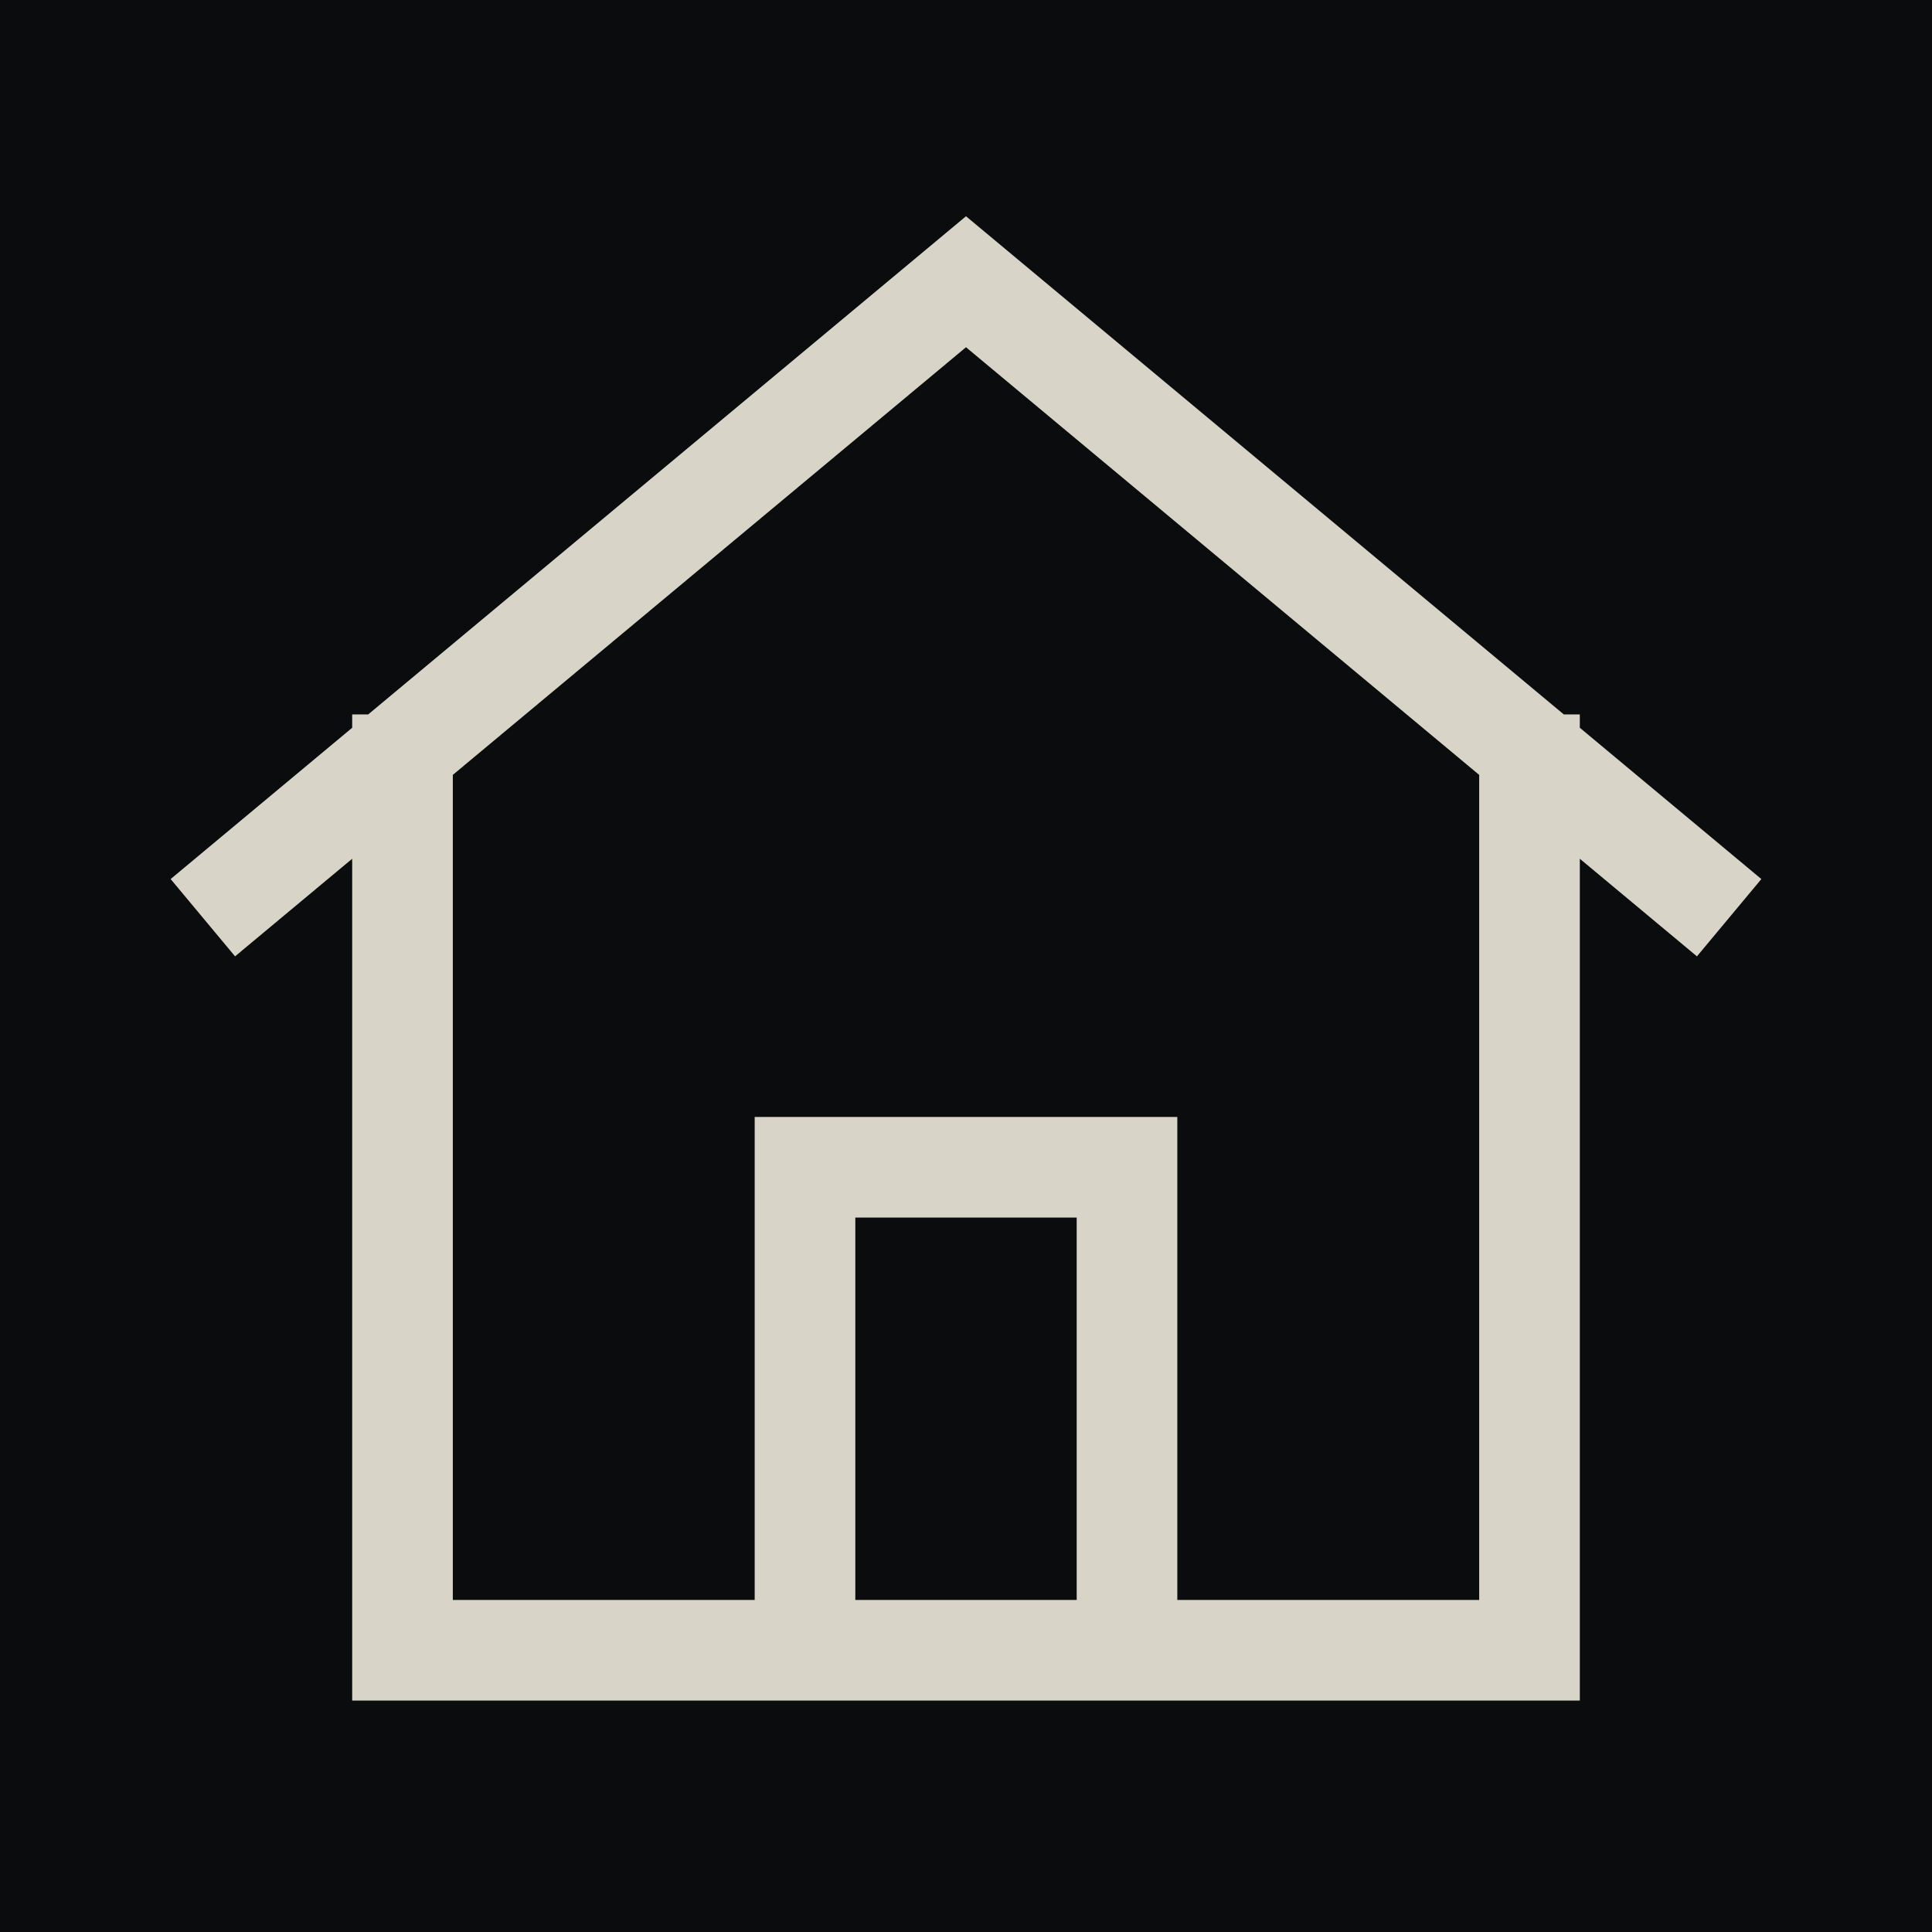
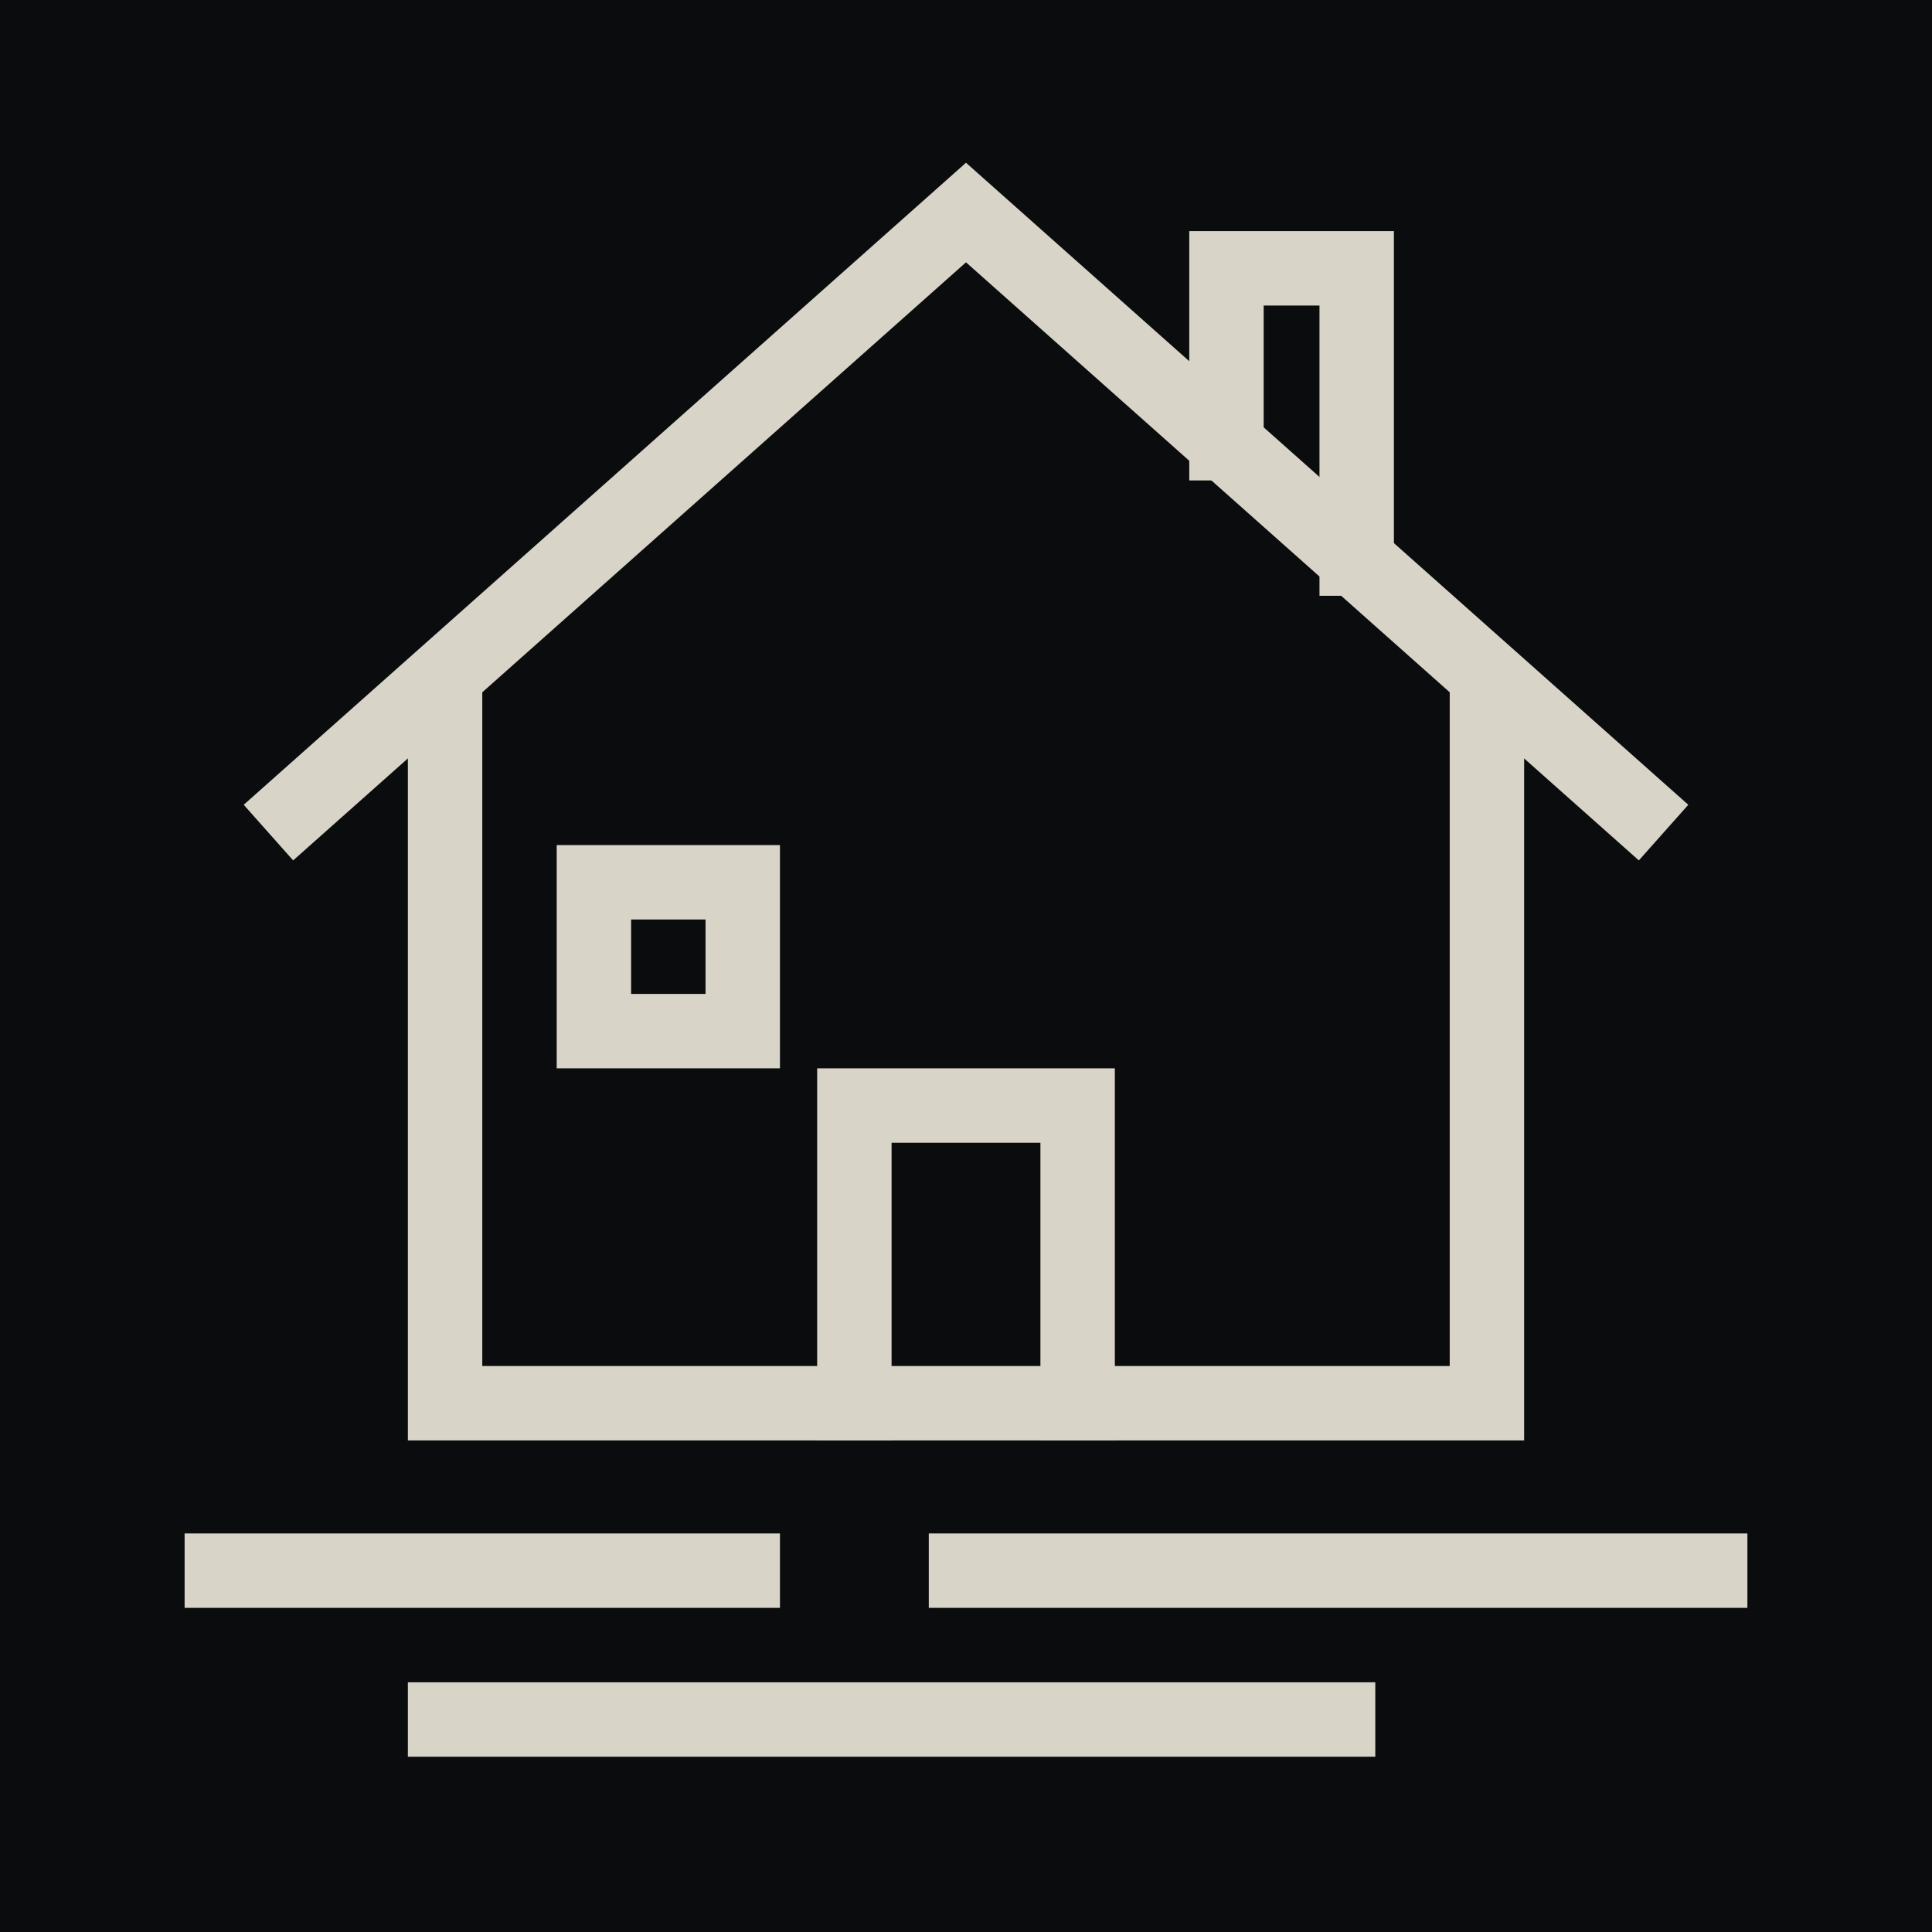
- <svg xmlns="http://www.w3.org/2000/svg" viewBox="0 0 24 24" fill="none" stroke="#d8d4c8" stroke-width="1.25" stroke-linecap="square" stroke-linejoin="miter">
-   <rect x="0" y="0" width="24" height="24" fill="#0b0c0d" stroke="none" />
-   <path d="M3 11L12 3.5L21 11M5 9.5V20.5H19V9.5M10 20.5V14.5H14V20.5" />
+ <svg xmlns="http://www.w3.org/2000/svg" width="64" height="64" viewBox="0 0 64 64">
+   <rect width="64" height="64" fill="#0b0c0d" />
+   <g transform="translate(1.185 -1.588) scale(0.6163)" fill="none" stroke="#d8d4c8" stroke-width="4" stroke-linecap="square" stroke-linejoin="miter">
+     <path d="M14 46L50 14L86 46" />
+     <path d="M22 40V78H78V40" />
+     <path d="M64 26.4V17H71V32.6" />
+     <path d="M44 78V62H56V78" />
+     <path d="M30 50H38V58H30Z" />
+     <path d="M10 87H38M50 87H90M22 95H70" />
+   </g>
</svg>
